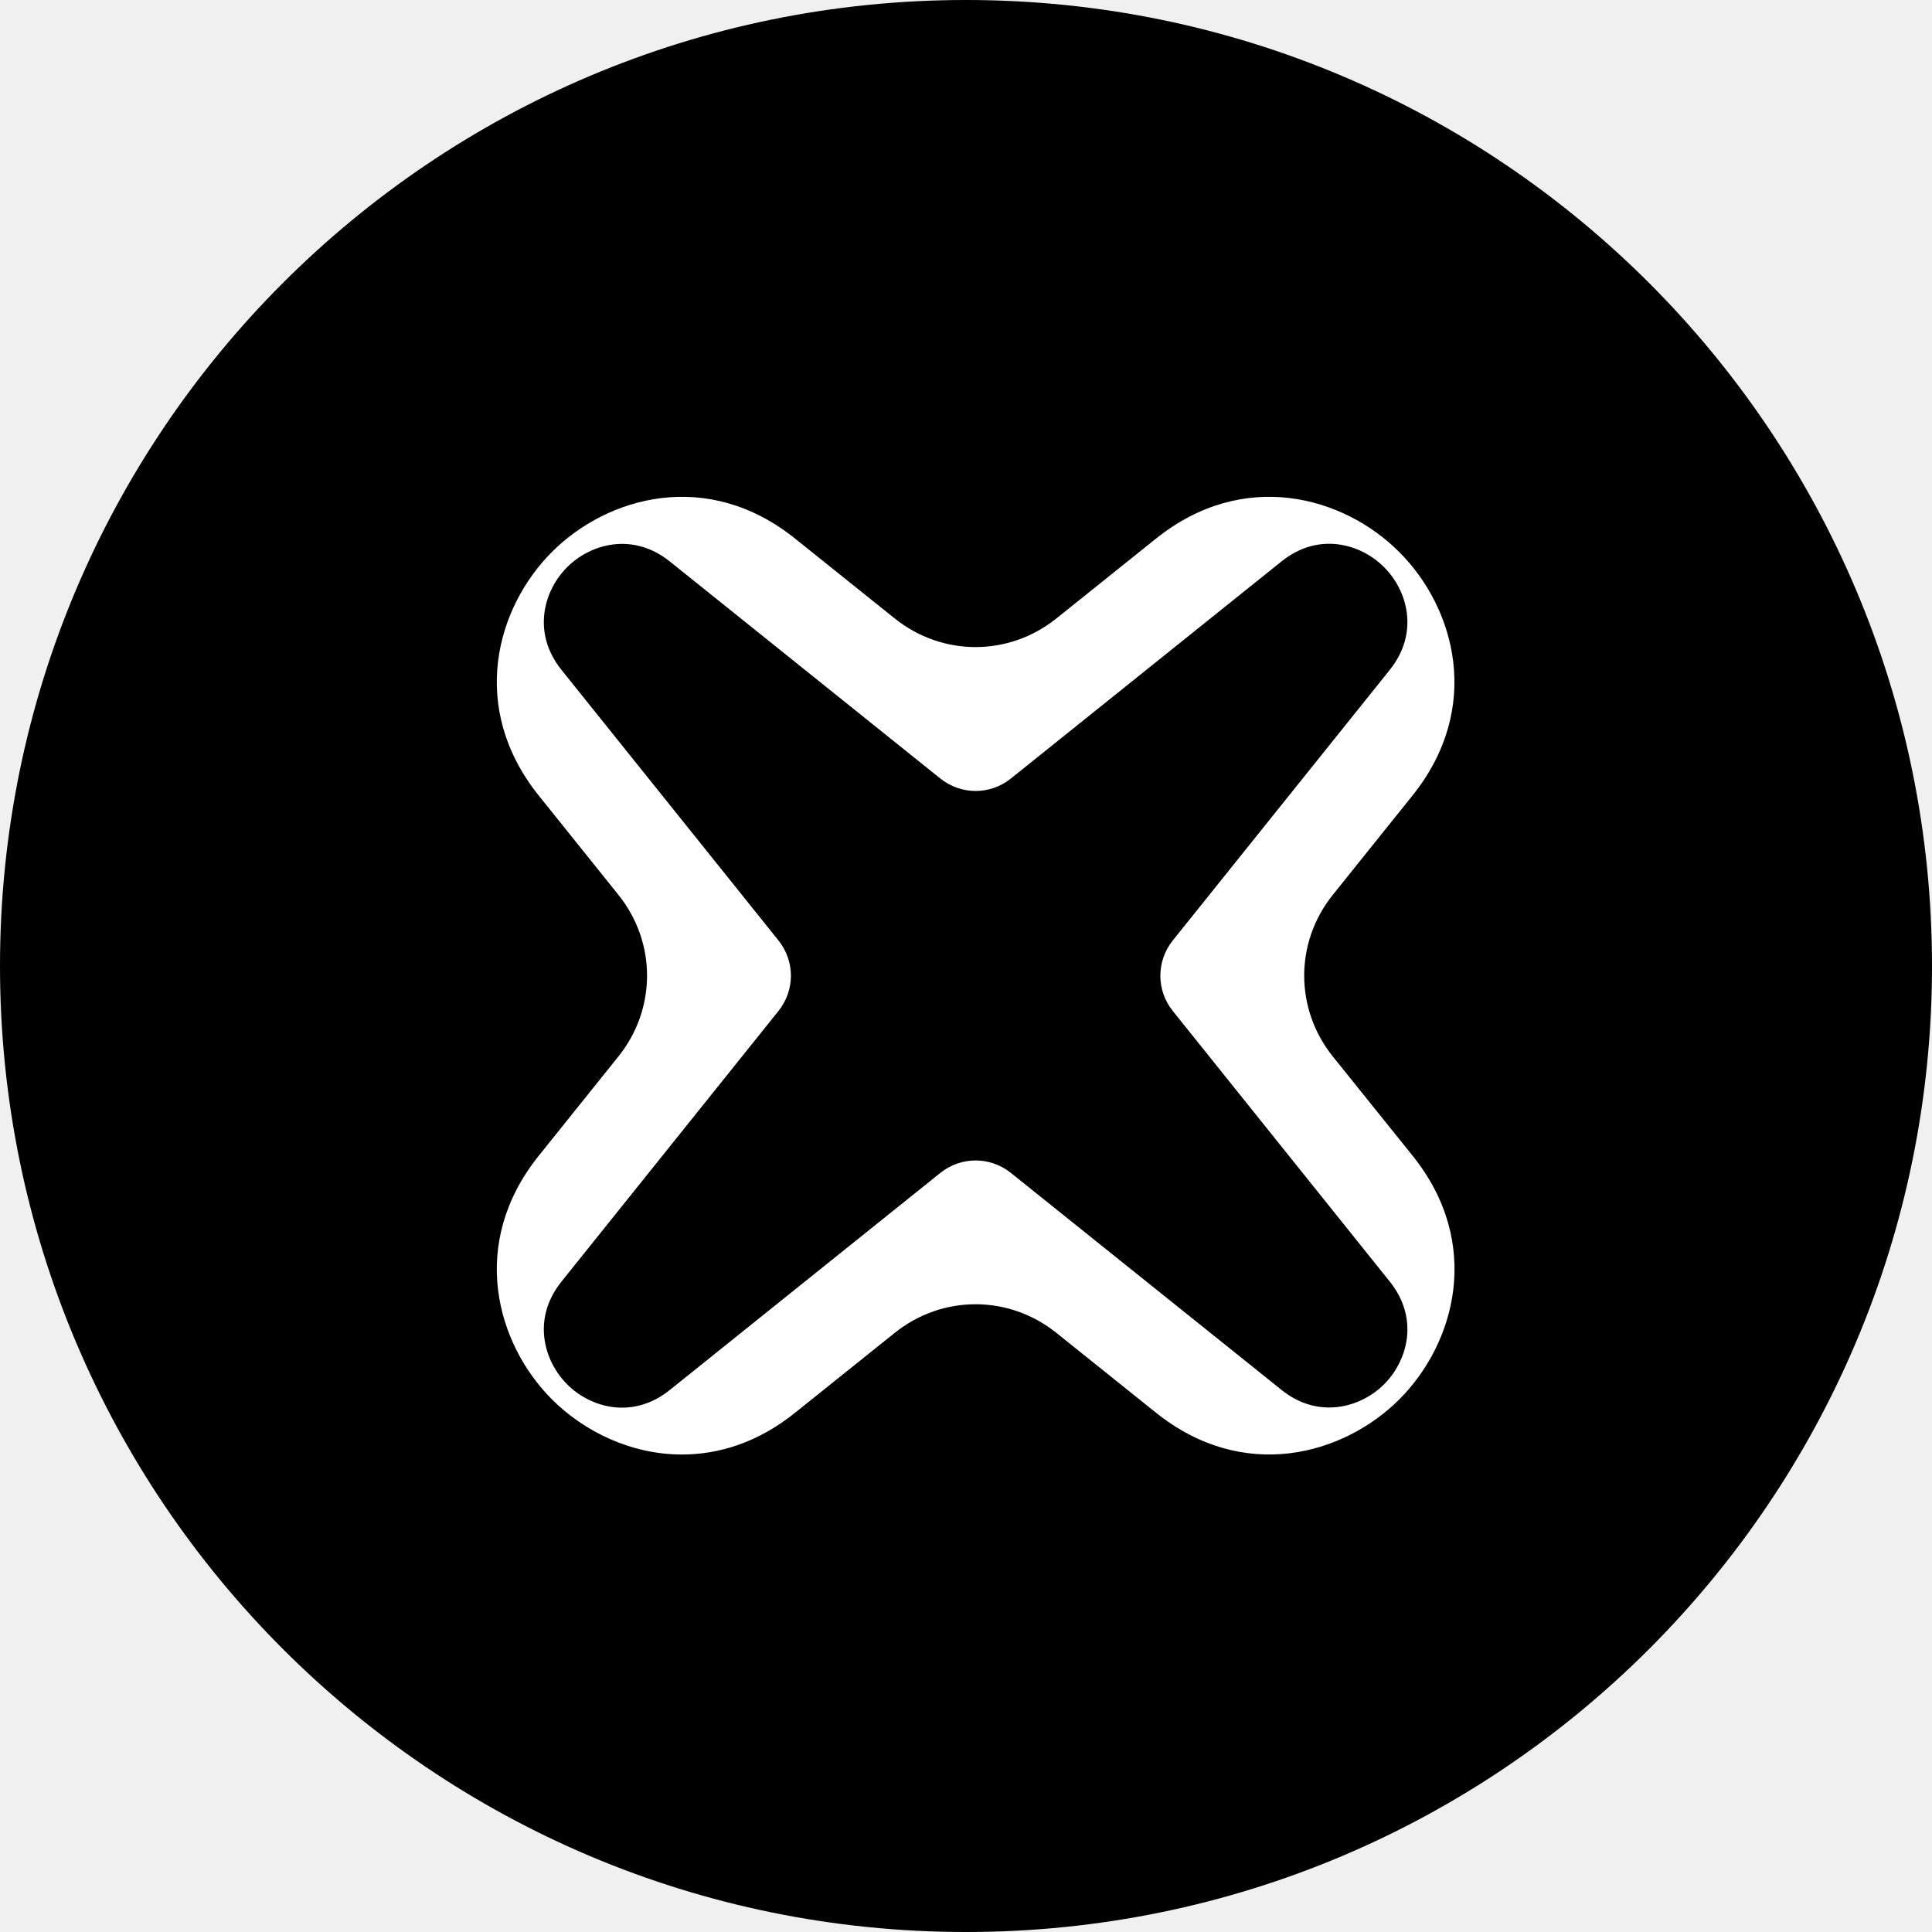
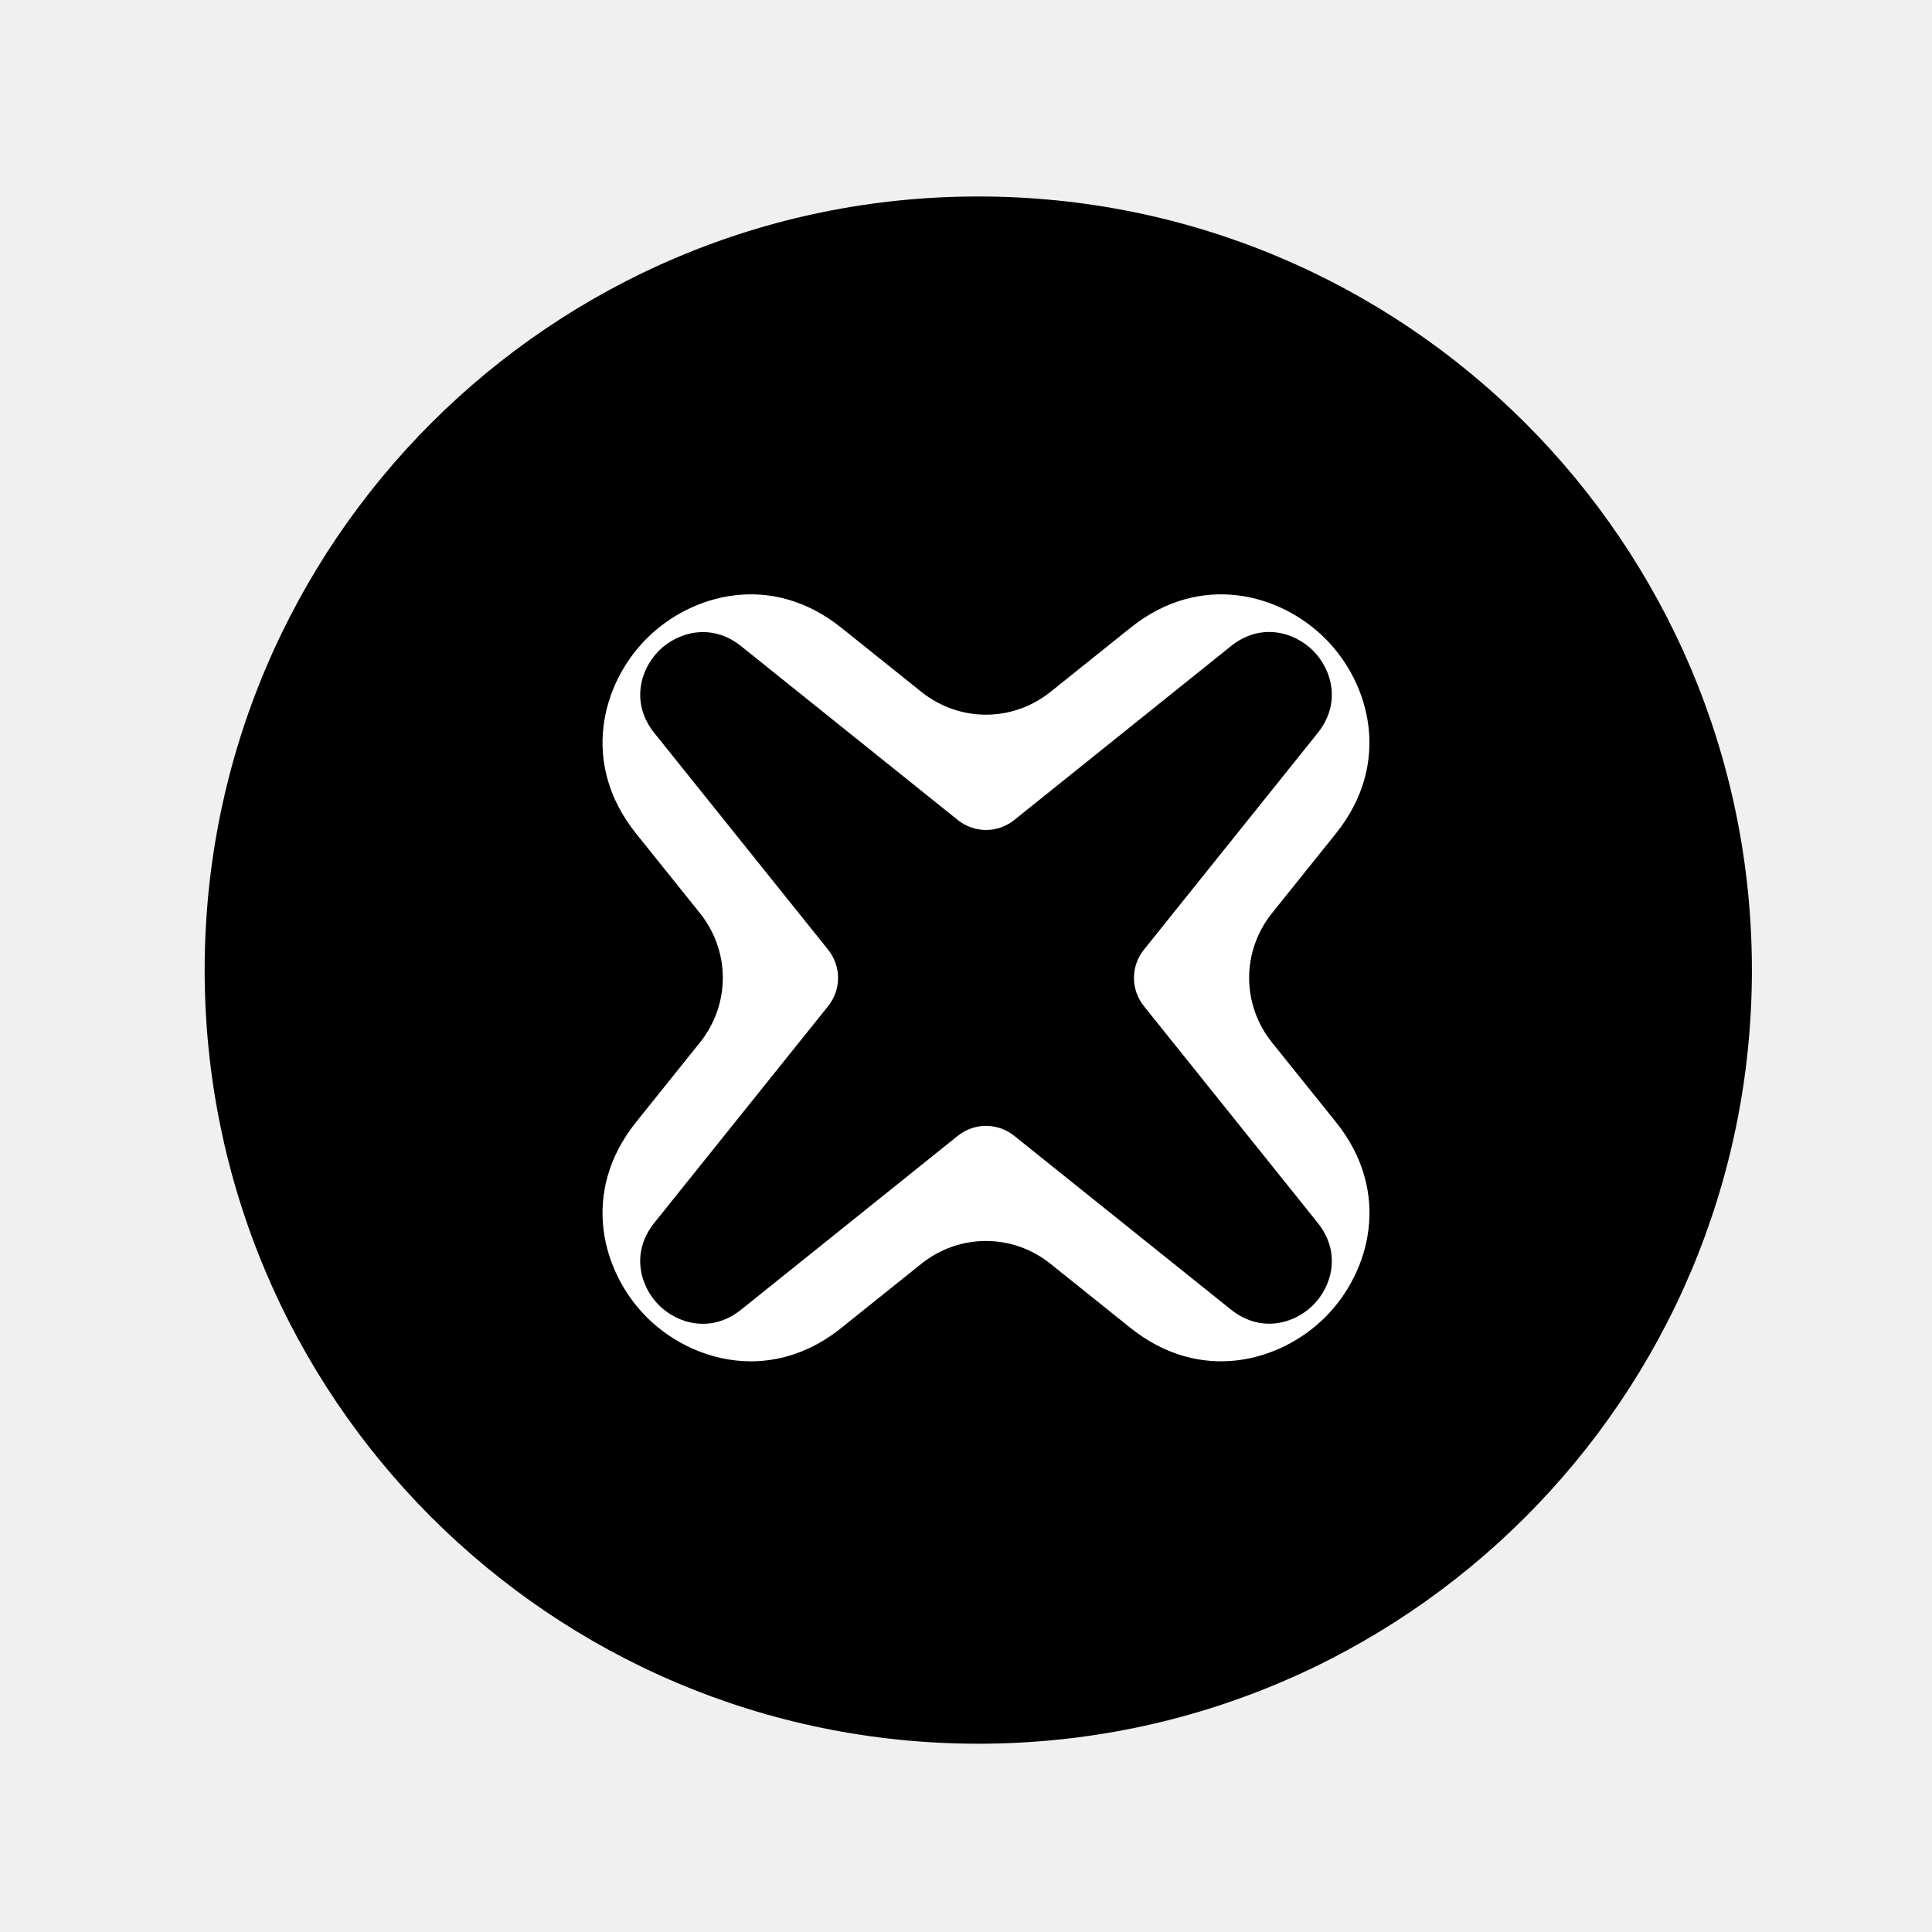
- <svg xmlns="http://www.w3.org/2000/svg" width="35" height="35" viewBox="0 0 35 35">
-   <g fill="none" fill-rule="evenodd">
-     <circle cx="17.5" cy="17.5" r="17.5" fill="#000" />
-     <path fill="#FFF" fill-rule="nonzero" d="M24.145,19.139 C23.454,18.277 23.454,17.072 24.145,16.211 L25.59,14.41 C26.865,12.819 26.359,11.008 25.347,9.999 C24.34,8.99 22.527,8.484 20.94,9.759 L19.137,11.204 C18.275,11.895 17.071,11.895 16.209,11.204 L14.406,9.759 C12.821,8.484 11.008,8.99 9.999,9.999 C8.99,11.008 8.484,12.819 9.758,14.41 L11.203,16.211 C11.895,17.072 11.895,18.277 11.203,19.139 L9.758,20.94 C8.484,22.53 8.99,24.341 9.999,25.351 C10.582,25.934 11.434,26.35 12.355,26.35 C13.026,26.35 13.738,26.13 14.406,25.591 L16.209,24.146 C17.071,23.455 18.275,23.455 19.137,24.146 L20.94,25.591 C22.53,26.866 24.338,26.36 25.35,25.351 C26.359,24.341 26.867,22.53 25.593,20.94 L24.145,19.139 Z M25.074,25.078 C24.829,25.323 24.468,25.498 24.08,25.498 C23.797,25.498 23.496,25.406 23.214,25.178 L18.315,21.25 C17.937,20.947 17.411,20.947 17.033,21.25 L12.135,25.18 C11.466,25.719 10.7,25.506 10.274,25.078 C9.849,24.652 9.633,23.888 10.172,23.217 L14.101,18.317 C14.404,17.939 14.404,17.413 14.101,17.035 L10.172,12.136 C9.633,11.464 9.849,10.7 10.274,10.275 C10.7,9.849 11.466,9.636 12.135,10.172 L17.033,14.102 C17.411,14.405 17.94,14.405 18.315,14.102 L23.214,10.172 C23.882,9.633 24.648,9.846 25.074,10.275 C25.5,10.7 25.715,11.464 25.177,12.136 L21.248,17.035 C20.945,17.413 20.945,17.939 21.248,18.317 L25.177,23.217 C25.715,23.888 25.5,24.652 25.074,25.078 Z" />
+ <svg xmlns="http://www.w3.org/2000/svg" width="35" height="35" viewBox="0 0 35 35" version="1.1" id="svg8">
+   <defs id="defs12" />
+   <g id="g6" transform="matrix(0.8008475,0,0,0.8008475,3.707627,3.559322)" style="fill:none;fill-rule:evenodd">
+     <circle cx="17.5" cy="17.5" r="17.5" id="circle2" style="fill:#000000" />
+     <path d="m 24.145,19.139 c -0.691,-0.862 -0.691,-2.066 0,-2.928 l 1.445,-1.801 c 1.275,-1.591 0.769,-3.401 -0.243,-4.411 -1.007,-1.009 -2.82,-1.515 -4.407,-0.24 l -1.803,1.445 c -0.861,0.691 -2.066,0.691 -2.927,0 L 14.406,9.759 C 12.821,8.484 11.008,8.99 9.999,9.999 8.99,11.008 8.484,12.819 9.758,14.41 l 1.445,1.801 c 0.691,0.862 0.691,2.066 0,2.928 L 9.758,20.94 C 8.484,22.53 8.99,24.341 9.999,25.351 10.582,25.934 11.434,26.35 12.355,26.35 c 0.671,0 1.382,-0.22 2.051,-0.759 l 1.803,-1.445 c 0.861,-0.691 2.066,-0.691 2.927,0 l 1.803,1.445 c 1.59,1.275 3.398,0.769 4.41,-0.24 1.009,-1.009 1.518,-2.82 0.243,-4.411 z m 0.929,5.939 c -0.245,0.245 -0.606,0.421 -0.994,0.421 -0.283,0 -0.583,-0.093 -0.866,-0.321 l -4.898,-3.927 c -0.378,-0.303 -0.904,-0.303 -1.282,0 l -4.898,3.93 C 11.466,25.719 10.7,25.506 10.274,25.078 9.849,24.652 9.633,23.888 10.172,23.217 l 3.929,-4.899 c 0.303,-0.378 0.303,-0.904 0,-1.282 l -3.929,-4.899 c -0.538,-0.671 -0.323,-1.435 0.103,-1.861 0.426,-0.426 1.192,-0.639 1.861,-0.103 l 4.898,3.93 c 0.378,0.303 0.907,0.303 1.282,0 l 4.898,-3.93 c 0.669,-0.539 1.435,-0.326 1.861,0.103 0.426,0.426 0.641,1.19 0.103,1.861 l -3.929,4.899 c -0.303,0.378 -0.303,0.904 0,1.282 l 3.929,4.899 c 0.538,0.671 0.323,1.435 -0.103,1.861 z" id="path4" style="fill:#ffffff;fill-rule:nonzero" />
  </g>
</svg>
